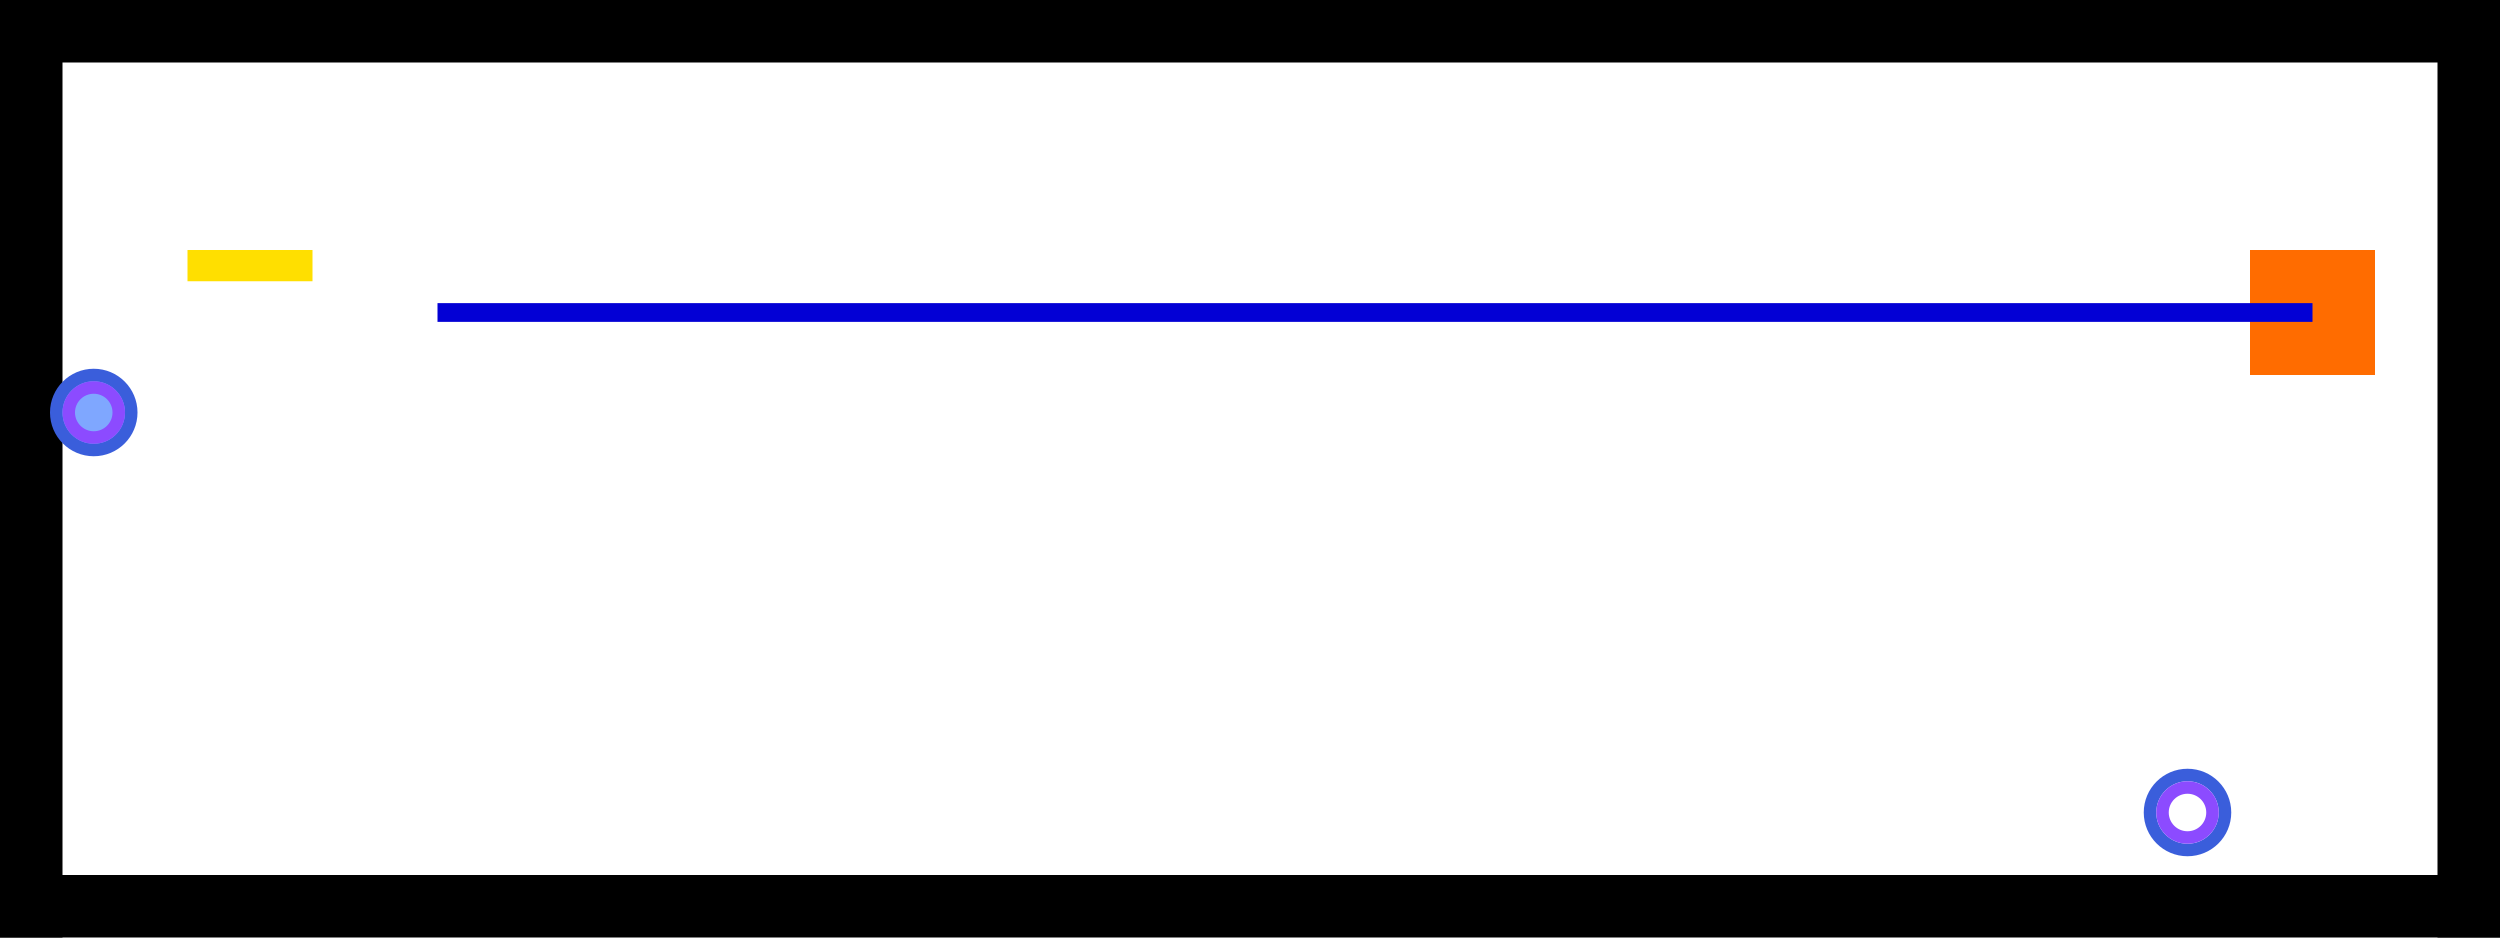
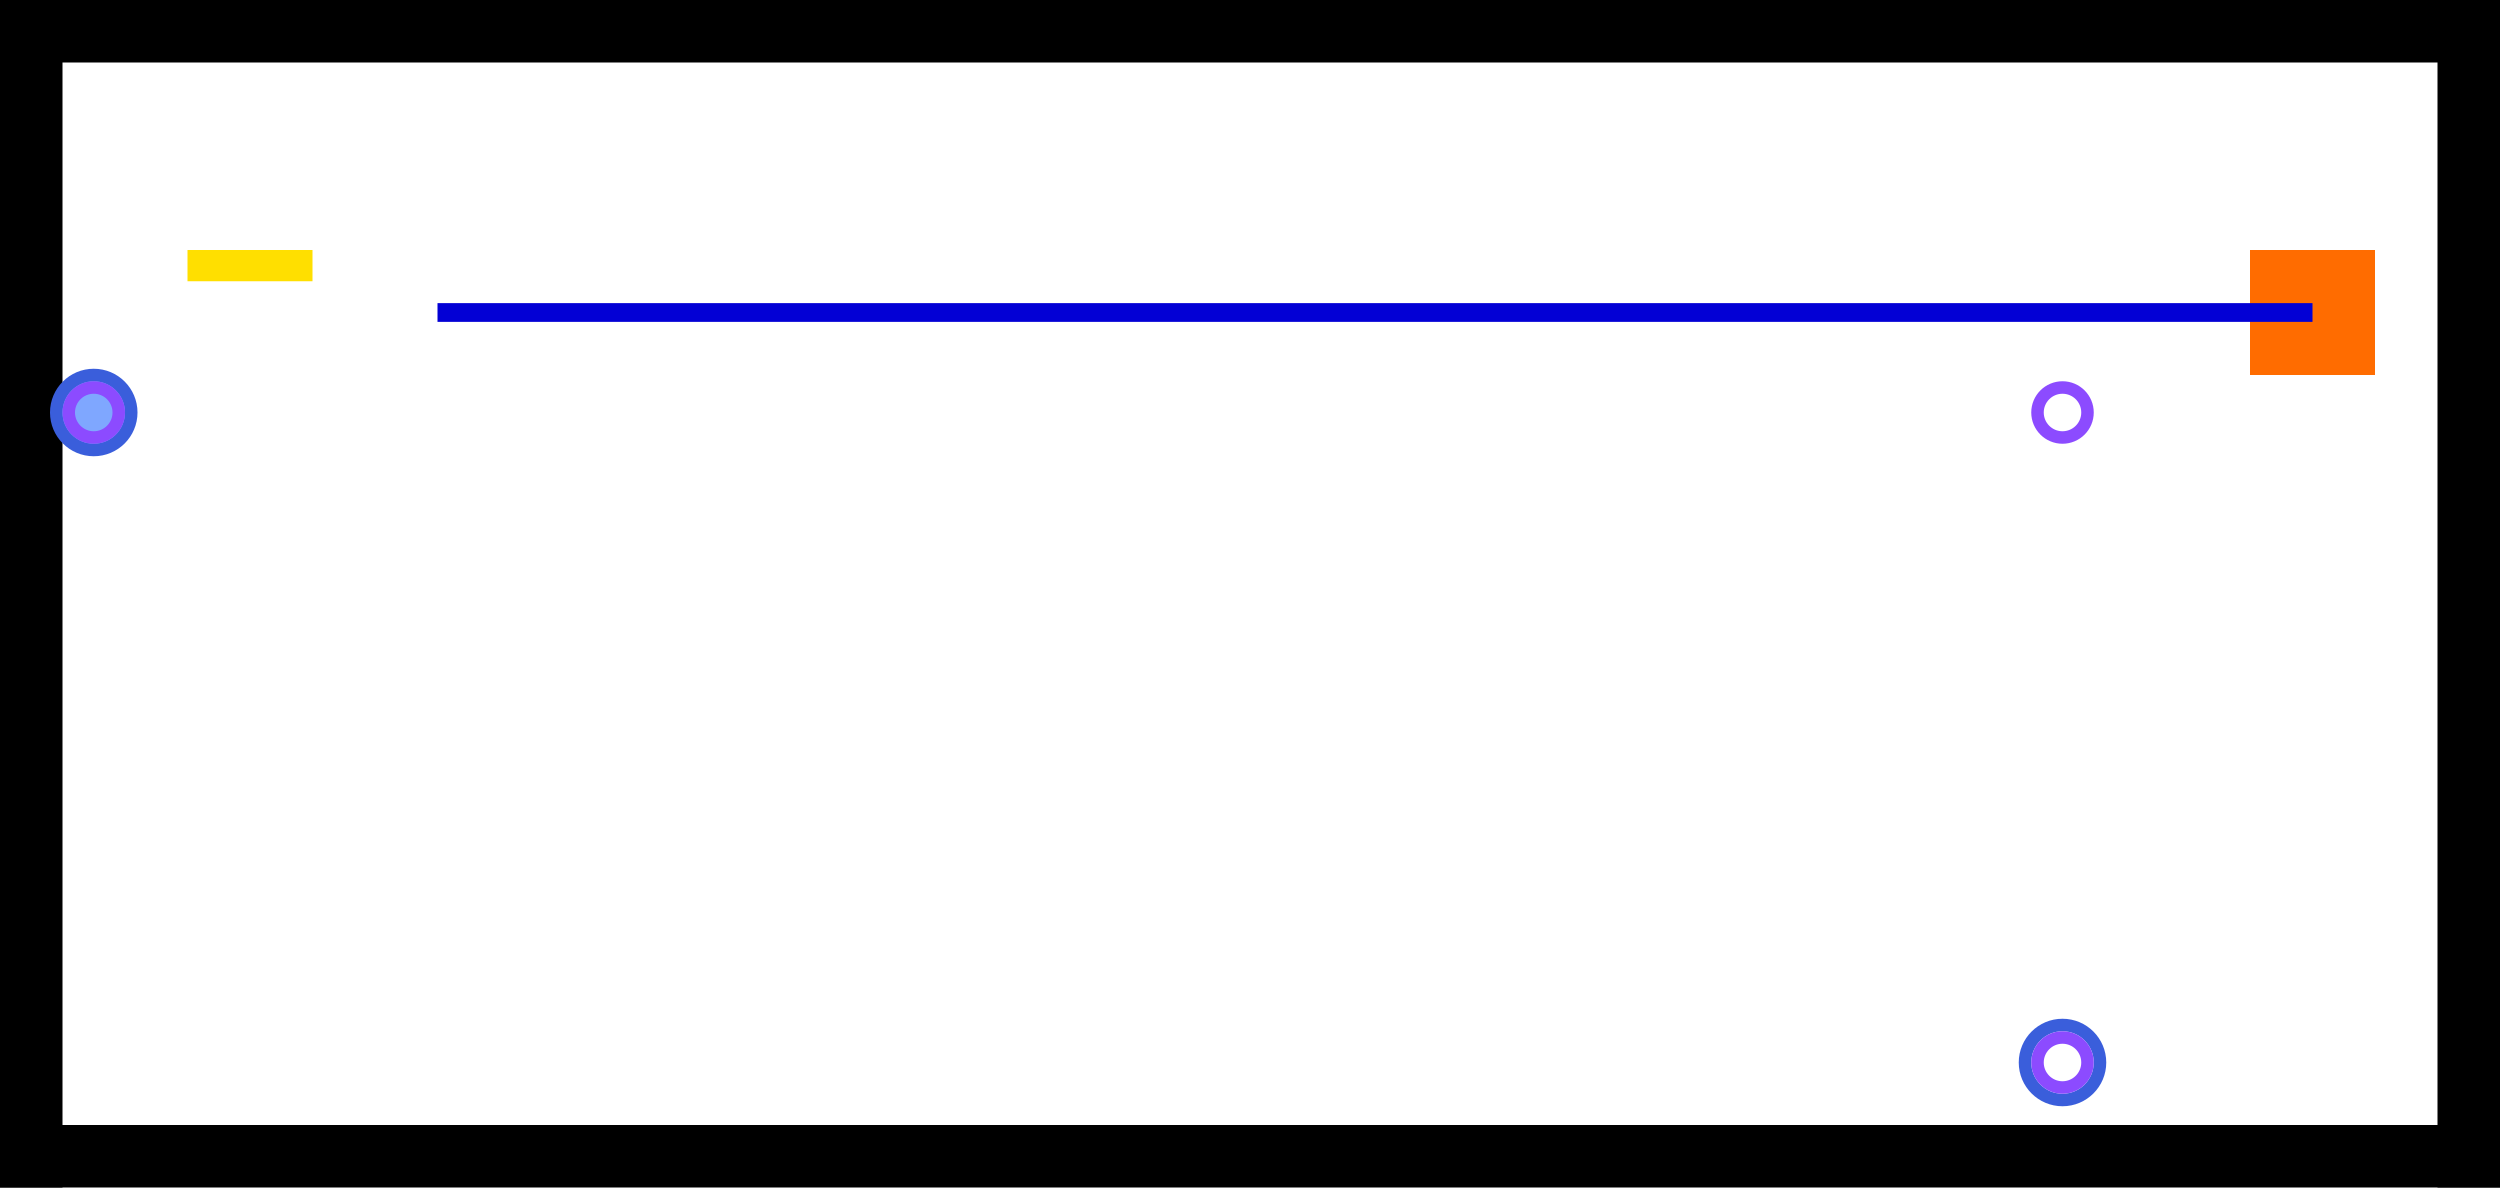
- <svg xmlns="http://www.w3.org/2000/svg" width="40" height="15" viewBox="0 0 40 15" version="1.1">
+ <svg xmlns="http://www.w3.org/2000/svg" width="40" height="19" viewBox="0 0 40 19" version="1.1">
  <g>
    <rect x="0" y="0" width="40" height="1" fill="#000000" />
-     <rect x="0" y="14" width="40" height="1" fill="#000000" />
-     <rect x="0" y="0" width="1" height="15" fill="#000000" />
-     <rect x="39" y="0" width="1" height="15" fill="#000000" />
+     <rect x="0" y="18" width="40" height="1" fill="#000000" />
+     <rect x="0" y="0" width="1" height="19" fill="#000000" />
+     <rect x="39" y="0" width="1" height="19" fill="#000000" />
  </g>
  <g>
    <rect x="3" y="4" width="2" height="0.5" fill="#ffdf00" />
    <rect x="36" y="4" width="2" height="2" fill="#ff6c00" />
    <path d="M 7 5 L 37 5" stroke="#0300d5" stroke-width="0.3" fill="none" />
  </g>
  <g>
    <circle cx="1.5" cy="6.6" r="0.6" fill="#7fa7ff" stroke="#3a5edb" stroke-width="0.2" />
    <circle cx="1.5" cy="6.6" r="0.4" fill="none" stroke="#8c4bff" stroke-width="0.2" class="poi" id="poi_h1_start" />
-     <circle cx="35" cy="13" r="0.6" fill="none" stroke="#3a5edb" stroke-width="0.2" />
-     <circle cx="35" cy="13" r="0.4" fill="none" stroke="#8c4bff" stroke-width="0.2" class="poi" id="poi_h1_goal" />
+     <circle cx="33" cy="17" r="0.6" fill="none" stroke="#3a5edb" stroke-width="0.2" />
+     <circle cx="33" cy="17" r="0.4" fill="none" stroke="#8c4bff" stroke-width="0.2" class="poi" id="poi_h1_goal" />
+     <circle cx="33" cy="6.6" r="0.4" fill="none" stroke="#8c4bff" stroke-width="0.2" class="poi" id="poi_h1_pass" />
  </g>
</svg>
